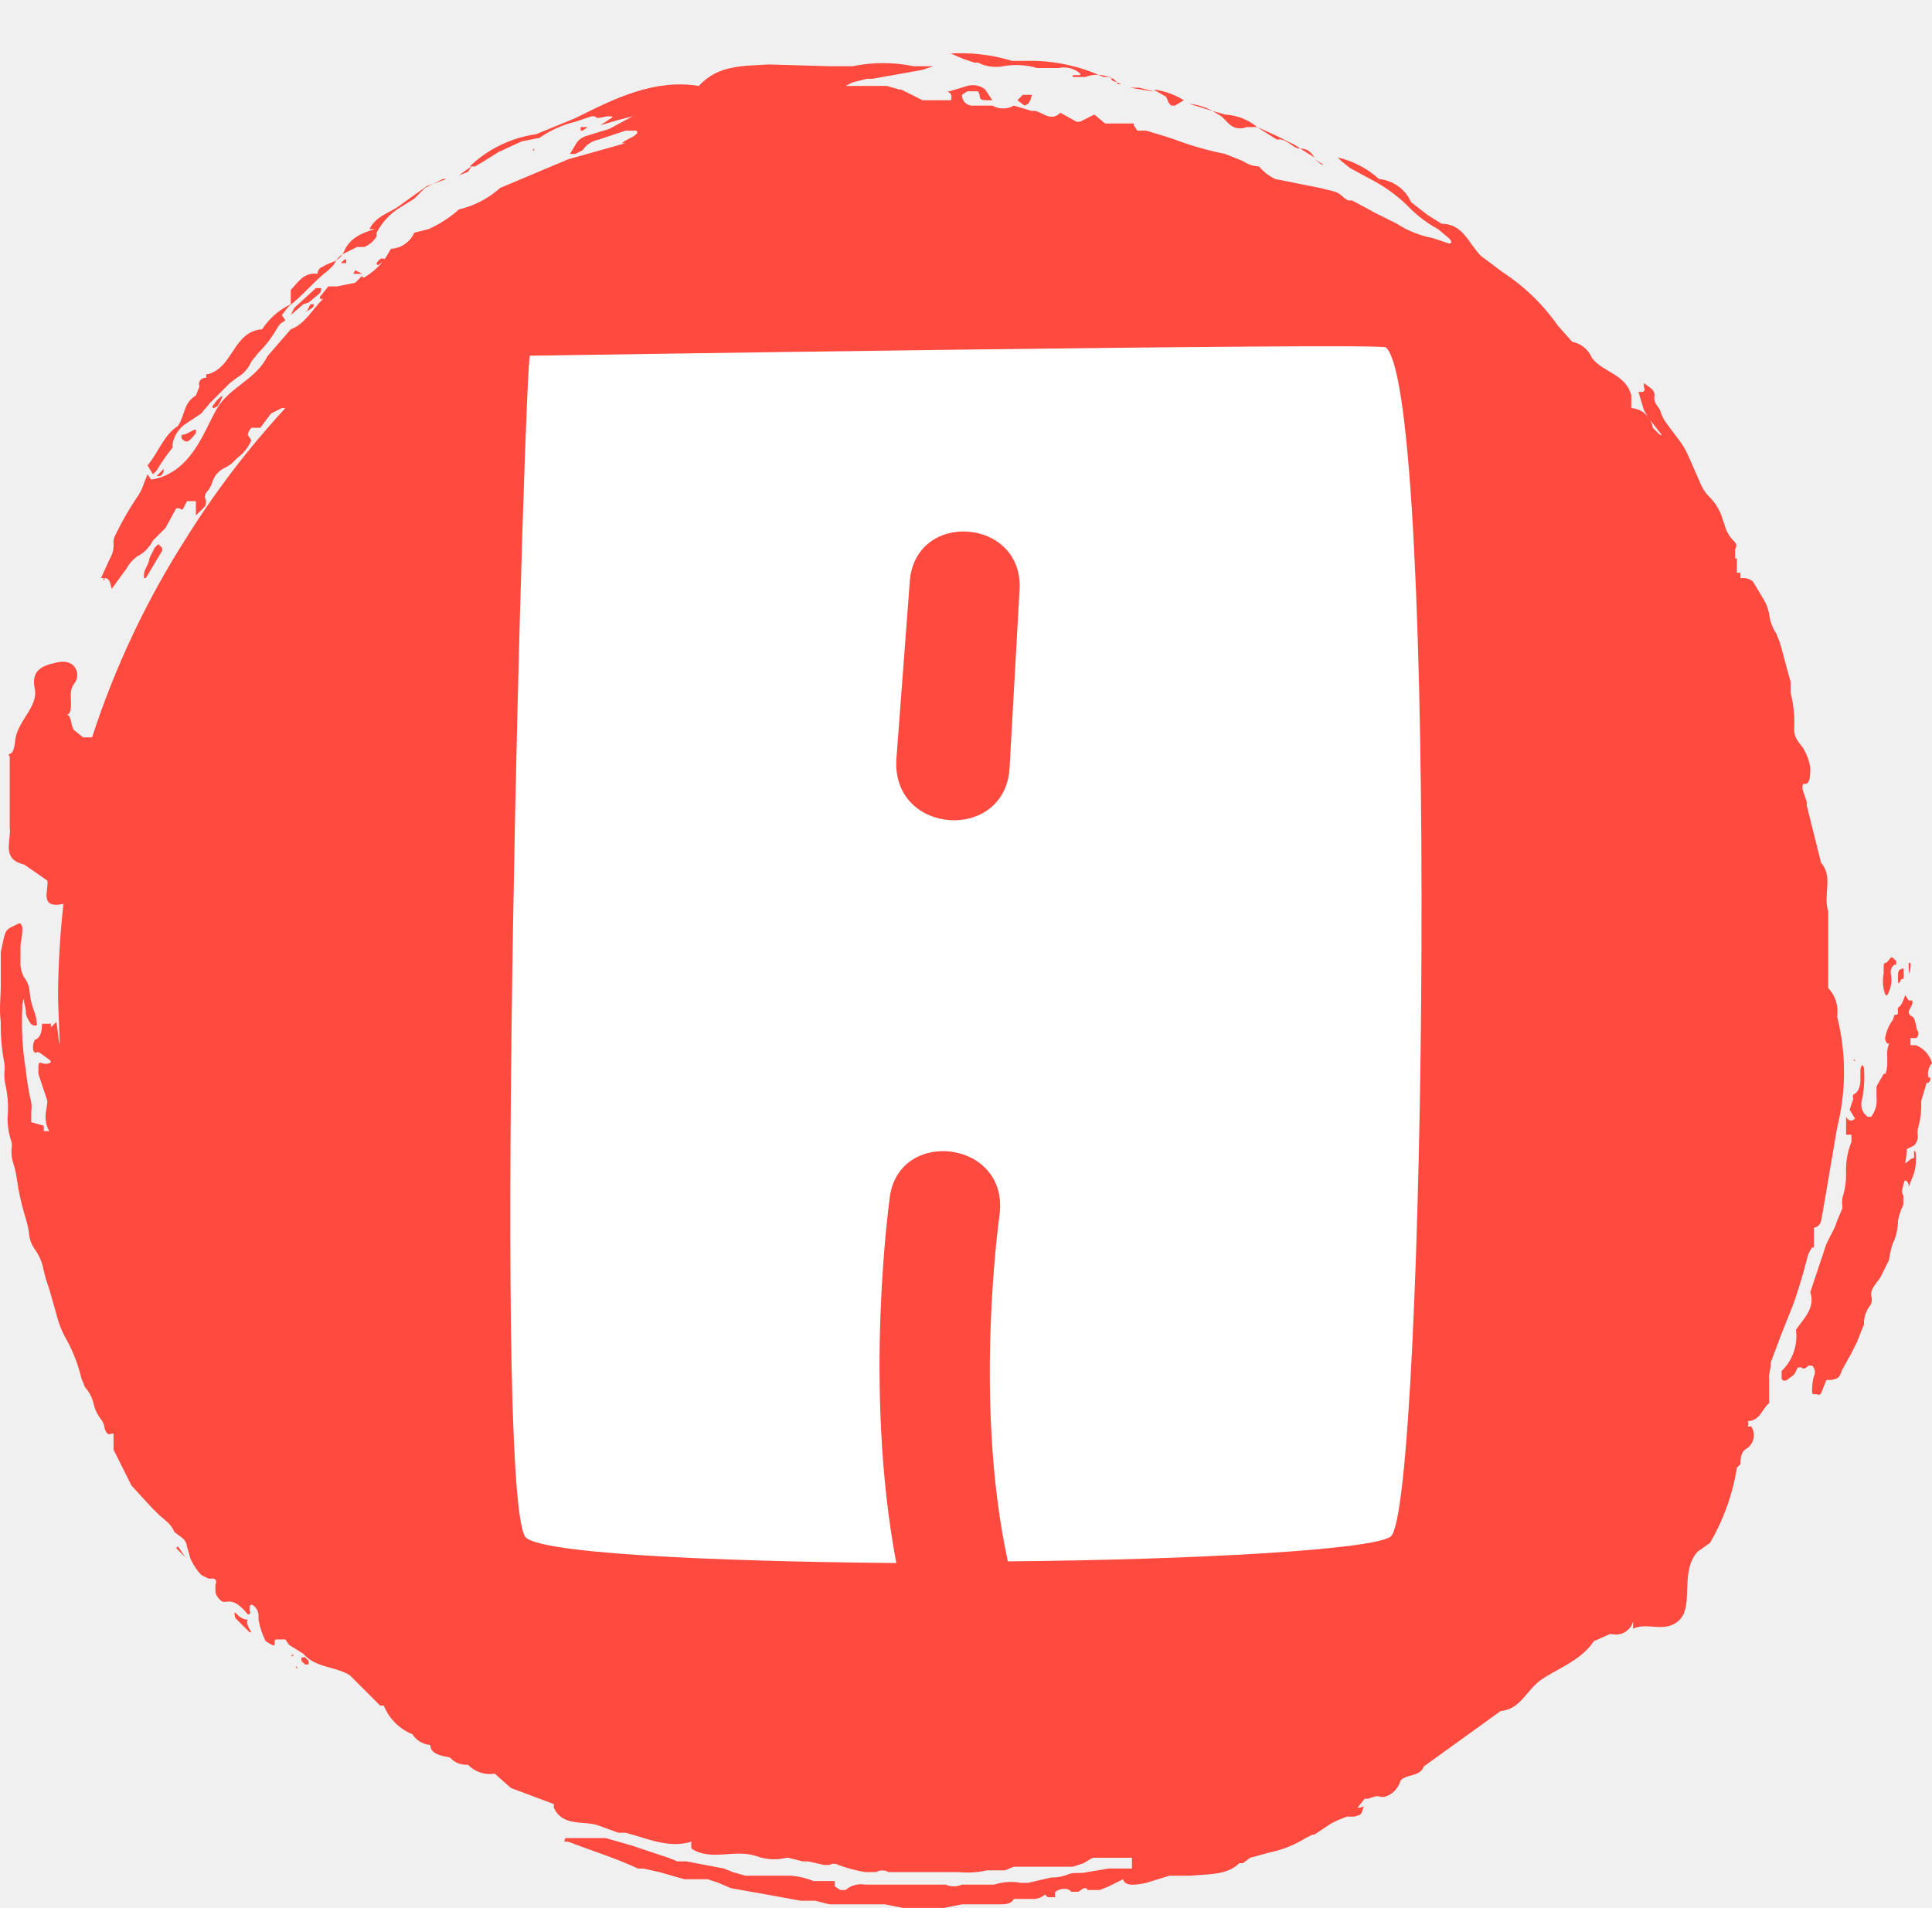
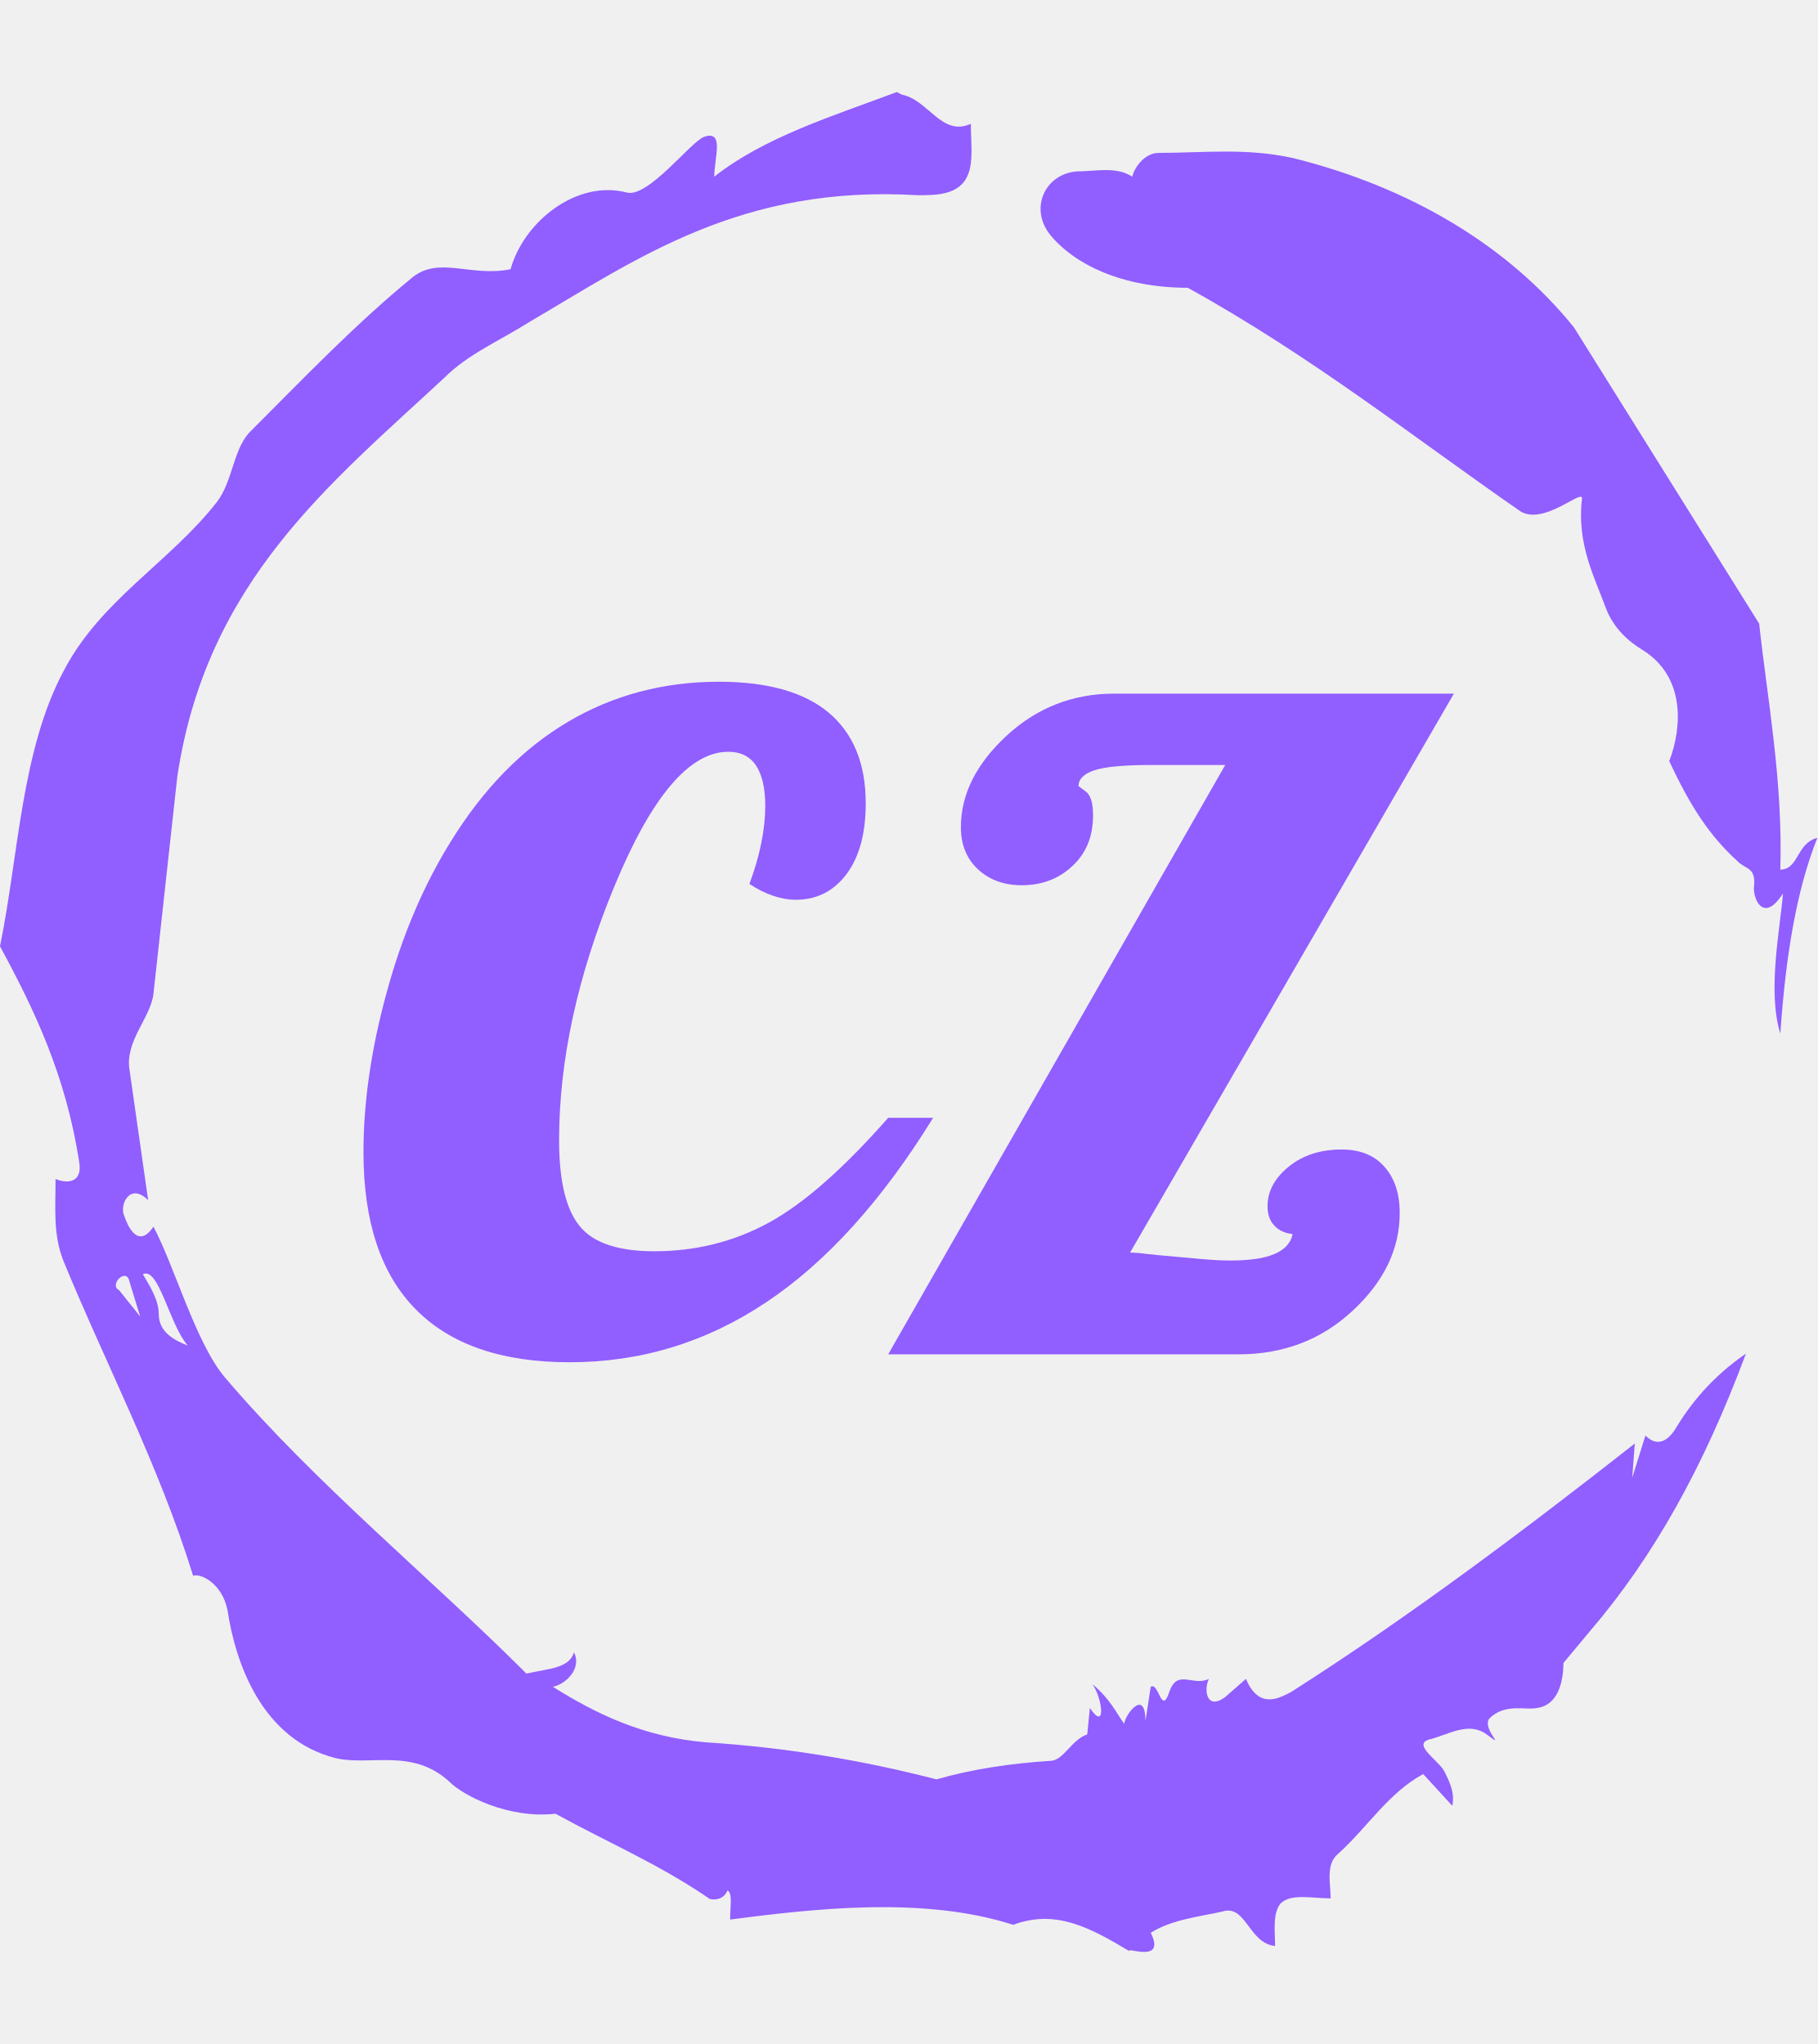
- <svg xmlns="http://www.w3.org/2000/svg" width="308.761" height="304.916" viewBox="0 0 106.008 104.687" class="css-1j8o68f" version="1.1" id="svg23">
-   <defs id="SvgjsDefs2684" />
-   <g id="SvgjsG2685" featurekey="rootContainer" transform="matrix(0.9820593,0,0,0.9820593,-0.05456052,0)" fill="#ff4a3f">
-     <g id="g17">
-       <path d="M19.8 15.3h.5l-.4-.2zm.5.1zm.8-.7c0 .1 0 .1.1.1l.4-.3c-.2-.1-.3-.1-.5.2zm.4-.2zm-4.1 2.3zm-.2.6l.3-.2c.1-.1.1-.2.1-.2h-.2l-.2.4c-.1-.1-.1 0 0 0zm2.2-2.9h-.1l-.2.2h.3zm-2.1 2.4l.6-.5c.1-.1.1-.2.1-.3h-.3l-1.2 1.1-.2.4.7-.6zm-1.1.8z" id="path3" />
-       <path d="M9.7 25v-.2a1.7 1.7 0 0 1 .7-1.1l.9-.6.5-.6.7-.7.4-.4.4-.3a1.9 1.9 0 0 0 .8-.9l.4-.5a5.9 5.9 0 0 0 1-1.3l.2-.3.3-.2-.2-.3.4-.5c.8-.6 1.4-1.4 2.2-2l.3-.3a1.4 1.4 0 0 1 .5-.6l.8-.4h.4a1.4 1.4 0 0 0 .7-.6V13a3.5 3.5 0 0 1 1.3-1.4l.8-.5.2-.2.4-.4 1-.5h.2l-1.1.4-1.4 1c-.6.5-1.4.6-1.8 1.4h.3c-.7.2-1.4.5-1.7 1.2s-.8.6-1.2.9a.4.4 0 0 0-.3.4c-.8-.1-1.1.5-1.5.9v.8a3.9 3.9 0 0 0-1.6 1.4c-1.6.1-1.6 2.1-3 2.5h-.1a.2.2 0 0 0 0 .2c-.3 0-.5.2-.4.5l-.2.5c-.7.4-.6 1.1-1 1.7-.8.5-1.1 1.5-1.7 2.2l.3.5.2-.2a11.6 11.6 0 0 1 .9-1.3zM53.9 3.3l.6.2h.2a2.2 2.2 0 0 0 1.4.2 4.1 4.1 0 0 1 1.9.1h1.2a1.4 1.4 0 0 1 1.2.3.1.1 0 0 1 0 .1H60a.1.1 0 0 0 0 .1h.7a1.8 1.8 0 0 1 1.3 0c.2 0 .1.1.2.2l.5.2h-.2c-.2-.4-.5-.4-.8-.4a9.7 9.7 0 0 0-4.3-.9h-.8A9.8 9.8 0 0 0 53 3h.2zm7.3 3.1zM50.3 4.7zm10.9 1.7h.2-.2zM19 14.7zm32.1-10zm17.6 2.2a.9.9 0 0 0 1 .2h.6a3.1 3.1 0 0 0-1.8-.7l-.7-.2.5.3zm-3.4-1.3c0 .1.1.2.2.3h.2l.5-.3a4.2 4.2 0 0 0-1.7-.6l.7.4zm7.4 2.7l.8.5c-.2-.3-.4-.5-.8-.5z" id="path5" />
-       <path d="M99 76.1l.6-1.6.6-1.5c.2-.5.6-1.8.8-2.6a1.7 1.7 0 0 1 .3-.7h.1v-1.1c.5-.1.4-.6.5-.9l.8-4.7a12.7 12.7 0 0 0 0-6.2 1.9 1.9 0 0 0-.5-1.6v-4.3c-.3-.9.3-1.9-.4-2.7L101 45a.4.4 0 0 0 0-.2l-.2-.6a.5.5 0 0 1 0-.4h.1c.3 0 .3-.5.3-.9a3 3 0 0 0-.4-1.1l-.3-.4a1.1 1.1 0 0 1-.2-.7 6.7 6.7 0 0 0-.2-2v-.6c-.2-.7-.4-1.5-.6-2.2l-.2-.5a2.5 2.5 0 0 1-.4-1.1 2.5 2.5 0 0 0-.3-.8l-.6-1a.8.8 0 0 0-.6-.2h-.1V32h-.2v-.8H97V31a.4.4 0 0 0 0-.1v-.2c.1-.2.1-.3-.1-.5a1.8 1.8 0 0 1-.4-.6l-.2-.6a2.9 2.9 0 0 0-.7-1.2 2.2 2.2 0 0 1-.5-.7l-.7-1.6a4.3 4.3 0 0 0-.6-1l-.6-.8a2.4 2.4 0 0 1-.4-.8l-.2-.3a.6.6 0 0 1-.1-.5.5.5 0 0 0-.2-.4l-.4-.3v.2c.1.2 0 .3-.1.3h-.2l.3 1 .3.5.7.9h-.1l-.2-.2-.2-.2a1.3 1.3 0 0 0-1.2-1.1v-.7c-.3-1.2-1.6-1.3-2.2-2.1a1.5 1.5 0 0 0-1.1-.9l-.8-.9a11.3 11.3 0 0 0-3.1-3l-.8-.6-.4-.3c-.7-.7-1-1.8-2.2-1.8l-.8-.5-.9-.7a2.2 2.2 0 0 0-1.8-1.3 5.1 5.1 0 0 0-2.3-1.2l.2.2.5.4 1.3.7a8.5 8.5 0 0 1 2.1 1.6 6.8 6.8 0 0 0 1.5 1.1l.6.5c.1.1.2.2.1.3H81l-.9-.3a5.6 5.6 0 0 1-2-.8l-1.2-.6-1.3-.7h-.2c-.3-.1-.4-.4-.8-.5l-.8-.2-2.5-.5a2.6 2.6 0 0 1-.9-.7 1.7 1.7 0 0 1-.9-.3l-1-.4a18.1 18.1 0 0 1-2.8-.8l-.6-.2-1-.3h-.5l-.2-.3v-.1h-1.6l-.6-.5-.4.2-.4.2h-.2l-.9-.5c-.6.6-1.1-.2-1.6-.1l-1-.3a1.2 1.2 0 0 1-1.2 0h-1.2a.6.6 0 0 1-.5-.6l.3-.2h.6a.7.7 0 0 1 .1.3c0 .2.2.2.5.2h.2l-.4-.6a1.1 1.1 0 0 0-1-.2l-1 .3H53c.3.2.2.3.2.5h-1.6l-.4-.2-.8-.4h-.1l-.7-.2h-2.3l.4-.2.8-.2h.3l1.7-.3 1.1-.2.6-.2h-1.1a8.4 8.4 0 0 0-3.4 0h-1.3L43 3.6c-1.4.1-2.8 0-3.9 1.2-2.5-.4-4.7.7-6.9 1.8l-2.2.9a6.7 6.7 0 0 0-3.7 1.8h.3l.5-.3.8-.5 1.3-.6 1-.2a6 6 0 0 1 2-.9l.9-.3h.2c.1.2.5 0 .7 0h.2c.1 0 .1.1 0 .1l-.6.4 1-.3.8-.2-1.3.7-1.3.4a1 1 0 0 0-.6.5l-.3.5h.3l.4-.2a1.4 1.4 0 0 1 .9-.6l1.5-.5h.5a.1.1 0 0 1 .1.2c-.2.2-.6.3-.8.5h.2l-3.2.9-3.8 1.6a5.2 5.2 0 0 1-2.3 1.2 6.6 6.6 0 0 1-1.7 1.1l-.8.2a1.5 1.5 0 0 1-1.3.9l-.3.5a3.7 3.7 0 0 1-1.2 1.1h-.1v-.1l-.2.2-.2.2-1 .2h-.5l-.4.5c-.1.1-.1.2 0 .2h.1c-.6.6-1 1.4-1.8 1.7L15 19.9c-.6 1.2-1.8 1.6-2.6 2.6s-1.4 3.9-3.9 4.3l-.2-.3-.2.5a2.7 2.7 0 0 1-.4.8 16.9 16.9 0 0 0-1.2 2.1.8.8 0 0 0-.1.5 1.4 1.4 0 0 1-.2.8l-.5 1.1h.2c.3 0 .3.3.4.6l.8-1.1a2.2 2.2 0 0 1 .6-.7 2 2 0 0 0 .9-.9l.3-.3.4-.4.6-1.1h.2c.1.1.1.1.2 0l.2-.4h.5v.8l.5-.5a.5.5 0 0 0 0-.5.4.4 0 0 1 .1-.3 1.5 1.5 0 0 0 .3-.5 1.3 1.3 0 0 1 .8-.9l.3-.2.3-.3a2.4 2.4 0 0 0 .8-1l-.2-.3c0-.1.1-.3.2-.4h.5l.6-.8.6-.3h.2a48.8 48.8 0 0 0-5.5 7.2h-.1.1a48.4 48.4 0 0 0-5.3 11.2h-.5l-.5-.4c-.2-.2-.1-.7-.4-.9h.1c.3-.5-.1-1.2.3-1.7s.1-1.4-.9-1.2-1.5.5-1.3 1.5-1 1.8-1.1 2.9-.5.5-.3.9v3.9c.1.8-.5 1.8.8 2.1l1.3.9c.1.5-.5 1.6.9 1.3a49.2 49.2 0 0 0-.3 5c0 1.1.1 2.2.1 3.3v-.4c-.1-.4-.1-.8-.2-1.3l-.3.3v-.2h-.5c0 .5-.1.8-.4.9a.9.9 0 0 0-.1.5c0 .1.1.3.2.2s.4.2.7.4-.2.3-.4.2-.2.1-.2.3v.3l.5 1.5c0 .3-.1.6-.1.9a1.7 1.7 0 0 0 .2.8h-.3v-.3l-.7-.2v-.6a1.5 1.5 0 0 0 0-.5 14.6 14.6 0 0 1-.3-1.8 16.6 16.6 0 0 1-.2-3.5.9.9 0 0 1 .1-.5v.2a2.9 2.9 0 0 1 .1.5.8.8 0 0 0 .1.4c.1.2.2.4.4.4s.1-.1.1-.2a2.1 2.1 0 0 0-.1-.5 4.2 4.2 0 0 1-.3-1.3 1.5 1.5 0 0 0-.3-.7 1.6 1.6 0 0 1-.2-.9v-.8c0-.3.1-.6.1-.9a.5.5 0 0 0-.1-.4h-.1c-.8.4-.7.2-1 1.6V55c0 .7-.1 1.4 0 2.1a10.8 10.8 0 0 0 .2 2.3 1.8 1.8 0 0 1 0 .5 3.1 3.1 0 0 0 .1.9 5.9 5.9 0 0 1 .1 1.3 3.9 3.9 0 0 0 .2 1.7 1.2 1.2 0 0 1 0 .4 2.1 2.1 0 0 0 .1.8 4.9 4.9 0 0 1 .2.9 14 14 0 0 0 .5 2.2 5 5 0 0 1 .2 1 1.7 1.7 0 0 0 .3.7 2.9 2.9 0 0 1 .5 1.2 8.5 8.5 0 0 0 .3 1l.4 1.4a5.4 5.4 0 0 0 .6 1.5 8.5 8.5 0 0 1 .8 2.1l.2.5a2.1 2.1 0 0 1 .5 1 2.1 2.1 0 0 0 .4.8 1 1 0 0 1 .2.5c.1.3.2.4.4.3h.1v.9l.5 1 .5 1 1.1 1.2.4.4c.3.3.7.5.9 1l.4.3a.7.7 0 0 1 .3.5l.2.7a3.3 3.3 0 0 0 .6.9l.4.2h.3a.2.2 0 0 1 .1.3 2.5 2.5 0 0 0 0 .5.9.9 0 0 0 .4.5h.2c.4-.1.8.2 1.2.7h.1c0-.1.1-.1 0-.2v-.2c0-.1.1-.2.2-.1a.7.7 0 0 1 .3.6v.2a4.3 4.3 0 0 0 .4 1.2c.5.3.5.3.5.1s0-.2.2-.2h.4l.2.3.8.5c.7.8 1.8.7 2.6 1.2l1.7 1.7h.2a2.9 2.9 0 0 0 1.6 1.6 1.3 1.3 0 0 0 1 .6c0 .5.6.6 1.1.7a1.2 1.2 0 0 0 .8.4h.2a1.7 1.7 0 0 0 1.5.5l.9.8 2.4.9v.2c.5 1.1 1.7.7 2.5 1l1.1.4h.4c1.2.3 2.4.9 3.7.5a.7.7 0 0 0 0 .4c1.1.7 2.4 0 3.6.4a2.9 2.9 0 0 0 1.7.1h.1l.8.2h.3l.9.2h.3a.5.5 0 0 1 .5 0 7.9 7.9 0 0 0 1.5.4h.6a.7.7 0 0 1 .7 0h3.9a5 5 0 0 0 1.6-.1h1l.5-.2H60l.6-.2.5-.3h2.2v.6H62l-1.2.2c-.4.1-.7 0-1 .1a2.4 2.4 0 0 1-1 .2l-1.3.3h-.4a3.1 3.1 0 0 0-1.5.1h-1.8a1.1 1.1 0 0 1-.9 0h-4.5a1.3 1.3 0 0 0-1.1.3H47l-.3-.2v-.3h-1.2a4.1 4.1 0 0 0-1.3-.3h-2.5l-.7-.2-.5-.2-2.1-.4h-.5l-.5-.2-2.1-.7-1.4-.4h-2.2c-.1 0-.1.1-.1.2h.2c1.3.5 2.6.9 3.9 1.5h.3l.9.2 1.4.4h1.3l.6.2.7.3 1.7.3 1.1.2 1.1.2h.8l.8.2h3.1l1 .2h2.3l1-.2H56c.4 0 .6-.1.7-.3h1a1 1 0 0 0 .8-.3c-.1.1 0 .1.1.2h.4v-.2c0-.1 0-.1.2-.2s.6-.1.7.1h.4l.3-.2c.2 0 .2 0 .2.1h.7l.5-.2.8-.4c.1.3.4.4 1.3.2l1.3-.4h1.2c.9-.1 2 0 2.7-.7h.2l.4-.3 1.1-.3a6.1 6.1 0 0 0 2-.8l.4-.2h.1l.9-.6.4-.2.5-.2h.4c.4-.1.4-.1.5-.4s0-.1-.2-.1h-.1l.4-.5h.2c.3-.1.5-.2.7-.1h.2a1.3 1.3 0 0 0 .9-.9c.3-.4 1.1-.2 1.3-.8l4.3-3.1c1.1-.1 1.4-1.1 2.2-1.7s2.3-1.1 3-2.2l.9-.4h.1a1 1 0 0 0 1.2-.7v.4c.8-.4 1.8.3 2.6-.5s0-2.7 1-3.8l.7-.5a12.1 12.1 0 0 0 1.5-4.2l.2-.2c0-.3 0-.7.4-.9a.9.9 0 0 0 .2-1.2h-.2a.3.3 0 0 0 0-.3c.7 0 .8-.7 1.2-1V77a.5.5 0 0 1 0-.2 3.8 3.8 0 0 0 .1-.7zM5.9 32.2z" id="path7" />
-       <path d="M26.4 9.3l-.3.2-.4.3.5-.2zm6.1-2h.1l.3-.2h-.4zm-2.6 1l-.1.1h.1v-.1zm-1.5 1.4zm1.3-.2zm-6.3 3.1zM9.2 26.2l-.4.4H9a.4.4 0 0 0 .2-.4zm3-3.5a2.1 2.1 0 0 0 .3-.6 1.5 1.5 0 0 0-.5.5c-.1.1-.1.2 0 .2zM11 24.2V24c-.2 0-.5.3-.8.3v.2c.3.3.4.2.8-.3zm3 66.2zM73.9 9.2h.1l-.5-.3zm-2.5-1.4c.5-.1.8.4 1.2.5h.1l-.3-.2-1-.5-1.1-.5.3.2zM52.8 3.1zm11.7 2h-.1l-1.2-.2h.5zm2 .7l1.3.4a3.3 3.3 0 0 0-1.3-.4zm-9 0a1 1 0 0 0 .2-.5h-.5l-.3.3.4.3zm9 1.6zM49.9 4.2zm2.9.7zM48.5 4zm13.8 2.1a.5.5 0 0 0 0 .1zm44.8 52.3h-.3V58h.3c.1 0 .2-.3.1-.4s-.1-.7-.3-.8a.3.3 0 0 1-.2-.3l.2-.4a.4.4 0 0 0 0-.2h-.2l-.2-.3c-.1.3-.2.6-.4.7a.5.5 0 0 0 0 .2c0 .1 0 .2-.1.2h-.1a1.1 1.1 0 0 1-.1.3 2.3 2.3 0 0 0-.4.9.4.4 0 0 0 .1.4h.1a1.7 1.7 0 0 0-.1.8v.4a1.8 1.8 0 0 1-.1.5h-.1l-.4.7v.6a1.5 1.5 0 0 1-.3 1.1h-.2l-.2-.2a.9.9 0 0 1-.1-.8 6.5 6.5 0 0 0 .1-1.7c0-.1-.1-.2-.1-.2a.5.5 0 0 0-.1.3v.6c0 .2-.1.6-.3.7s-.1.2-.1.3l-.2.6.3.5c-.2.2-.4.1-.5-.1v1h.3v.4a4.2 4.2 0 0 0-.3 1.4 3.3 3.3 0 0 0 0 .4 4 4 0 0 1-.2 1.3 2 2 0 0 0 0 .6l-.3.7a3.2 3.2 0 0 1-.3.7l-.3.6-.9 2.7c.3.9-.4 1.5-.8 2.1a2.7 2.7 0 0 1-.8 2.3v.4c0 .1.1.2.3.1l.4-.3.2-.4h.2c.1.1.2.1.4-.1h.2a.5.5 0 0 1 .1.6 2.9 2.9 0 0 0-.1.8c0 .1 0 .2.1.2h.2c.1.1.2 0 .3-.3l.2-.5h.3c.4-.1.4-.1.6-.6l.5-.9.3-.6.4-1a1.6 1.6 0 0 1 .3-1 .6.6 0 0 0 .1-.6c0-.2 0-.3.2-.6l.3-.4.5-1a4.7 4.7 0 0 1 .2-.9 3 3 0 0 0 .3-1.3 3.8 3.8 0 0 1 .3-.9v-.5c-.1-.2-.1-.2 0-.6s.1-.2.2-.2a.4.4 0 0 1 .1.3l.2-.5a2.3 2.3 0 0 0 .2-.9v-.3c0-.1 0-.3-.1-.3v.4c-.2 0-.3.2-.5.3a6.4 6.4 0 0 0 .1-.8l.4-.2a.7.7 0 0 0 .2-.6 1.4 1.4 0 0 1 0-.3 4.8 4.8 0 0 0 .2-1.4v-.2l.3-1h.1a.3.3 0 0 0 .1-.3h-.1a.9.9 0 0 1 .2-.8 1.5 1.5 0 0 0-.9-1zm-1.2 7.8zm-.2-9.9zm0 0zM9.1 30.8a.3.3 0 0 0 0-.2l-.2-.2-.2.2-.3.6c0 .3-.3.6-.3.9v.2h.1zm96.3 24.8h.1a1.7 1.7 0 0 0 .2-1.2.5.5 0 0 1 .2-.5h.1v-.2l-.2-.2h-.1c-.1.1-.2.3-.3.3s-.1.1-.1.3v.3a2.2 2.2 0 0 0 .1 1.2zM13.2 90.1c-.1 0 0 .2 0 .3l.8.8h.1c-.2-.3-.3-.6-.2-.7a.9.9 0 0 1-.5-.2zm.8.3zm92.3-35.7h.1a2 2 0 0 0 0-.6c-.3.1-.3.1-.3.6s.1.1.2 0z" id="path9" />
-       <path d="M106.7 62a.6.6 0 0 0 .1-.5c0-.1-.1-.2-.1-.1h-.2v.2c0 .4.1.5.2.4zm.1-8.2h-.1v.6a1 1 0 0 0 .1-.6zM17.1 92.6h-.2v.2l.2.2h.2v-.2zm86.6-33.3c0-.1 0-.1-.1-.1zM9.9 86.5l.5.5-.4-.6z" id="path11" />
-       <circle cx="10.5" cy="87.1" transform="rotate(-24.8 10.4 87.159)" id="circle13" />
-       <path d="M9.7 30.1h-.1v.2-.2h.1zm83.2-6.6l-.2-.3h-.1zm-14.7 77.1zM5.9 32.2zm-.1.2a.3.3 0 0 0 .1-.2v.2zm1.9-4.9zM61.5 2.4zm42.8 58.2v.1-.1zM16.4 92.5h-.1c.1.1.2 0 .1-.1zm.2.7h.1l-.1-.1v.1zm73.9-71.3zm15.2 34.4zM14.6 91.7zm92.1-37zm-.8 11.4zM34.6 0z" id="path15" />
-     </g>
-   </g>
-   <g id="SvgjsG2686" featurekey="nameFeature-0" transform="matrix(2.284354,0,0,2.284354,27.98006,-5.60952)" fill="#ffffff">
-     <path d="M9.6 16.48 l-0.32 4.24 c-0.08 1.8 2.6 1.96 2.72 0.2 l0.24 -4.28 c0.12 -1.76 -2.56 -1.96 -2.64 -0.16 z M0.48 11 l0 0 c0.04 0 20.48 -0.32 20.56 -0.2 c1.28 1.12 0.96 27.8 0.12 28.56 c-0.4 0.32 -4.64 0.56 -9.2 0.6 c-0.84 -3.84 -0.2 -8.32 -0.2 -8.32 c0.24 -1.8 -2.44 -2.12 -2.64 -0.4 c0 0.04 -0.64 4.52 0.16 8.76 c-4.56 -0.04 -8.68 -0.24 -8.92 -0.64 c-0.8 -1.44 0 -28.28 0.12 -28.36 z" id="path20" />
+ <svg xmlns="http://www.w3.org/2000/svg" version="1.1" width="1000" height="1125" viewBox="0 0 1000 1125">
+   <g transform="matrix(1,0,0,1,1.7053025658242404e-13,0)">
+     <svg viewBox="0 0 320 360" data-background-color="#ffffff" preserveAspectRatio="xMidYMid meet" height="1125" width="1000">
+       <g id="tight-bounds" transform="matrix(1,0,0,1,0,0)">
+         <svg viewBox="0 0 320 360" height="360" width="320">
+           <g>
+             <svg />
+           </g>
+           <g>
+             <svg viewBox="0 0 320 360" height="360" width="320">
+               <g>
+                 <path d="M20.961 227.22l3.726 4.658-1.863-6.056c-0.466-2.795-3.726 0.466-1.863 1.398M25.153 224.425c1.397 2.329 2.795 4.658 2.795 6.987 0 3.261 2.795 4.658 5.123 5.589-3.261-3.726-5.124-13.974-7.918-12.576M204.017 26.929c7.918 0 15.371-0.932 23.756 0.931 20.495 5.124 37.729 15.371 49.374 29.811l32.606 52.169c1.397 13.042 4.192 27.482 3.726 43.319 3.261 0 2.795-4.658 6.521-5.59-3.726 9.316-5.59 20.961-6.521 34.469-2.329-7.453 0-18.632 0.466-24.687-3.261 5.124-5.124 1.397-5.124-0.932 0.466-3.726-1.397-3.261-2.795-4.658-5.124-4.658-8.384-9.782-12.11-17.7 2.329-6.055 2.795-14.905-4.658-19.563-2.329-1.397-5.124-3.726-6.521-7.453-1.863-5.124-5.124-11.179-4.193-19.097 0.466-2.329-6.987 5.124-11.179 1.863-18.166-12.576-36.332-27.016-58.224-39.127-11.645 0-20.029-4.192-24.221-9.316-3.726-4.658-0.932-10.713 4.658-11.179 3.261 0 6.987-0.932 9.782 0.932 0.466-1.863 2.329-4.192 4.657-4.192M157.904 16.215l0.932 0.466c4.658 0.932 6.987 7.453 12.11 5.124 0 3.261 0.466 6.521-0.466 8.85-1.397 3.726-5.59 3.726-8.85 3.726-31.208-1.863-49.374 11.179-68.471 22.358-5.124 3.261-10.713 5.59-14.906 9.782-20.029 18.632-41.921 35.866-47.045 70.335l-4.192 38.195c-0.466 4.192-5.124 8.384-4.192 13.508l3.26 22.824c-3.261-3.261-5.124 0.932-4.192 2.795 0.466 1.397 2.329 6.055 5.124 1.863 3.726 6.987 7.453 20.495 12.576 26.55 15.837 18.632 36.332 35.4 53.101 52.169 4.192-0.932 7.453-0.932 8.384-3.727 1.397 2.795-1.397 5.59-3.726 6.056 7.453 4.658 15.837 8.85 27.016 9.781 14.44 0.932 27.948 3.261 40.524 6.522 6.521-1.863 13.042-2.795 20.029-3.261 2.329 0 3.726-3.726 6.521-4.658l0.466-4.658c2.795 4.192 2.329-1.397 0.466-4.192 3.261 2.795 4.192 5.124 5.589 6.987 0-1.397 3.726-6.521 3.727-0.466l0.931-6.055c1.397-0.932 1.863 5.124 3.261 0.931 1.397-4.192 4.192-0.932 6.987-2.329-0.932 1.863-0.466 5.59 2.794 3.261l3.727-3.261c2.329 5.59 6.055 3.261 7.918 2.329 20.495-13.042 40.99-28.413 60.553-43.784l-0.466 6.055 2.329-7.453c2.329 2.329 4.192 0.466 5.124-0.931 2.795-4.658 6.521-9.316 12.577-13.508-7.453 20.029-16.303 35.866-27.482 48.908l-4.658 5.59c0 3.261-0.932 7.453-4.658 7.918-1.863 0.466-5.59-0.932-8.384 1.863-1.397 1.863 3.261 5.59-0.466 2.795-3.261-2.329-6.521 0-10.248 0.932-2.795 0.932 1.863 3.726 2.795 5.589 0.932 1.863 1.863 3.726 1.398 6.056l-5.124-5.59c-6.055 3.261-9.782 9.316-14.906 13.974-2.329 1.863-1.397 5.124-1.397 7.918-3.261 0-6.987-0.932-8.85 0.932-1.397 1.863-0.932 4.658-0.932 7.453-4.658-0.466-5.124-7.453-9.315-6.056-4.192 0.932-8.85 1.397-12.577 3.727 2.795 5.59-4.658 2.329-3.726 3.26-6.987-4.192-13.042-7.453-20.495-4.658-15.837-5.124-35.4-2.795-49.84-0.931 0-2.329 0.466-4.658-0.466-5.124-0.932 2.329-3.726 1.397-3.26 1.397-8.85-6.055-17.7-9.782-27.016-14.905-8.384 0.932-16.303-3.261-18.632-5.59-6.521-6.055-13.974-2.795-20.029-4.192-13.042-3.261-17.7-16.769-19.098-26.084-0.932-4.658-4.658-6.521-6.055-6.056-6.055-19.563-15.371-37.263-22.824-55.429-1.863-4.658-1.397-9.316-1.397-14.44 2.329 0.932 4.658 0.466 4.192-2.794-2.329-15.371-7.918-27.016-13.974-38.195 3.261-15.837 3.726-34.469 11.179-48.443 6.521-12.576 18.632-19.098 27.016-29.811 2.795-3.726 2.795-8.85 5.59-12.11 9.316-9.316 18.632-19.098 28.879-27.482 4.658-3.726 10.247 0 17.234-1.397 2.329-8.384 11.645-15.837 20.495-13.508 3.726 0.932 11.179-8.85 13.508-9.782 3.726-1.397 1.863 3.726 1.863 6.987 8.85-6.987 20.961-10.713 32.14-14.906" fill="#915eff" fill-rule="nonzero" stroke="none" stroke-width="1" stroke-linecap="butt" stroke-linejoin="miter" stroke-miterlimit="10" stroke-dasharray="" stroke-dashoffset="0" font-family="none" font-weight="none" font-size="none" text-anchor="none" style="mix-blend-mode: normal" data-fill-palette-color="tertiary" />
+               </g>
+               <g transform="matrix(1,0,0,1,64,120.0727)">
+                 <svg viewBox="0 0 192 119.855" height="119.855" width="192">
+                   <g>
+                     <svg viewBox="0 0 192 119.855" height="119.855" width="192">
+                       <g>
+                         <svg viewBox="0 0 192 119.855" height="119.855" width="192">
+                           <g>
+                             <svg viewBox="0 0 192 119.855" height="119.855" width="192">
+                               <g id="textblocktransform">
+                                 <svg viewBox="0 0 192 119.855" height="119.855" width="192" id="textblock">
+                                   <g>
+                                     <svg viewBox="0 0 192 119.855" height="119.855" width="192">
+                                       <g transform="matrix(1,0,0,1,0,0)">
+                                         <svg width="192" viewBox="-0.65 -25.45 41.25 25.75" height="119.855" data-palette-color="#915eff">
+                                           <path d="M18.35-20.85L18.35-20.85Q18.35-19.15 17.63-18.18 16.9-17.2 15.7-17.2L15.7-17.2Q15.3-17.2 14.85-17.35 14.4-17.5 13.95-17.8L13.95-17.8Q14.25-18.6 14.4-19.35 14.55-20.1 14.55-20.75L14.55-20.75Q14.55-21.75 14.2-22.28 13.85-22.8 13.15-22.8L13.15-22.8Q10.95-22.8 8.85-17.73 6.75-12.65 6.75-8.1L6.75-8.1Q6.75-5.8 7.53-4.85 8.3-3.9 10.35-3.9L10.35-3.9Q12.7-3.9 14.68-4.98 16.65-6.05 19.2-8.95L19.2-8.95 20.9-8.95Q18-4.25 14.6-1.98 11.2 0.3 7.15 0.3L7.15 0.3Q3.3 0.3 1.33-1.7-0.65-3.7-0.65-7.65L-0.65-7.65Q-0.65-10.5 0.23-13.7 1.1-16.9 2.65-19.4L2.65-19.4Q4.5-22.4 7.08-23.93 9.65-25.45 12.8-25.45L12.8-25.45Q15.55-25.45 16.95-24.28 18.35-23.1 18.35-20.85ZM29.45-3.75L29.45-3.75Q30.55-3.65 31.12-3.6 31.7-3.55 32.15-3.55L32.15-3.55Q33.25-3.55 33.82-3.8 34.4-4.05 34.5-4.55L34.5-4.55Q34.05-4.6 33.8-4.88 33.55-5.15 33.55-5.6L33.55-5.6Q33.55-6.45 34.35-7.1 35.15-7.75 36.35-7.75L36.35-7.75Q37.4-7.75 37.97-7.1 38.55-6.45 38.55-5.35L38.55-5.35Q38.55-3.3 36.77-1.65 35 0 32.45 0L32.45 0 19.2 0 31.95-22.3 29.15-22.3Q27.6-22.3 27-22.1 26.4-21.9 26.4-21.5L26.4-21.5Q26.4-21.5 26.67-21.3 26.95-21.1 26.95-20.4L26.95-20.4Q26.95-19.2 26.17-18.48 25.4-17.75 24.25-17.75L24.25-17.75Q23.25-17.75 22.6-18.35 21.95-18.95 21.95-19.95L21.95-19.95Q21.95-21.8 23.67-23.4 25.4-25 27.75-25L27.75-25 40.6-25 28.35-3.85Q28.5-3.85 28.72-3.83 28.95-3.8 29.45-3.75Z" opacity="1" transform="matrix(1,0,0,1,0,0)" fill="#915eff" class="wordmark-text-0" data-fill-palette-color="primary" id="text-0" />
+                                         </svg>
+                                       </g>
+                                     </svg>
+                                   </g>
+                                 </svg>
+                               </g>
+                             </svg>
+                           </g>
+                           <g />
+                         </svg>
+                       </g>
+                     </svg>
+                   </g>
+                 </svg>
+               </g>
+             </svg>
+           </g>
+           <defs />
+         </svg>
+         <rect width="320" height="360" fill="none" stroke="none" visibility="hidden" />
+       </g>
+     </svg>
  </g>
</svg>
